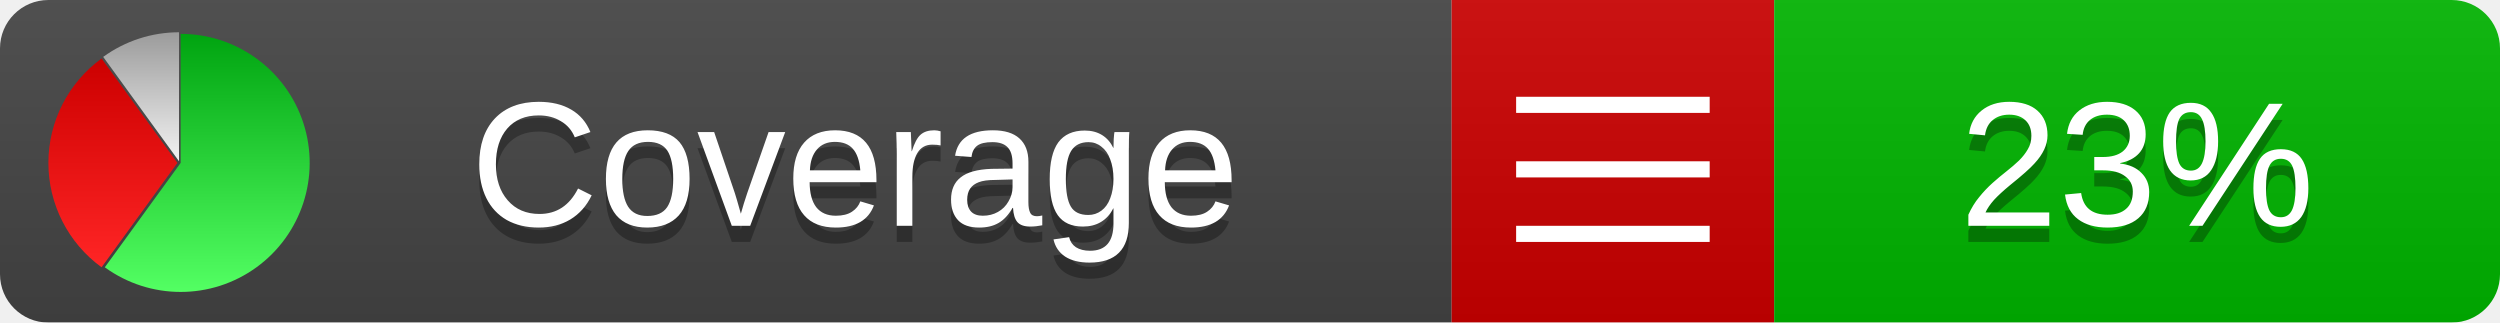
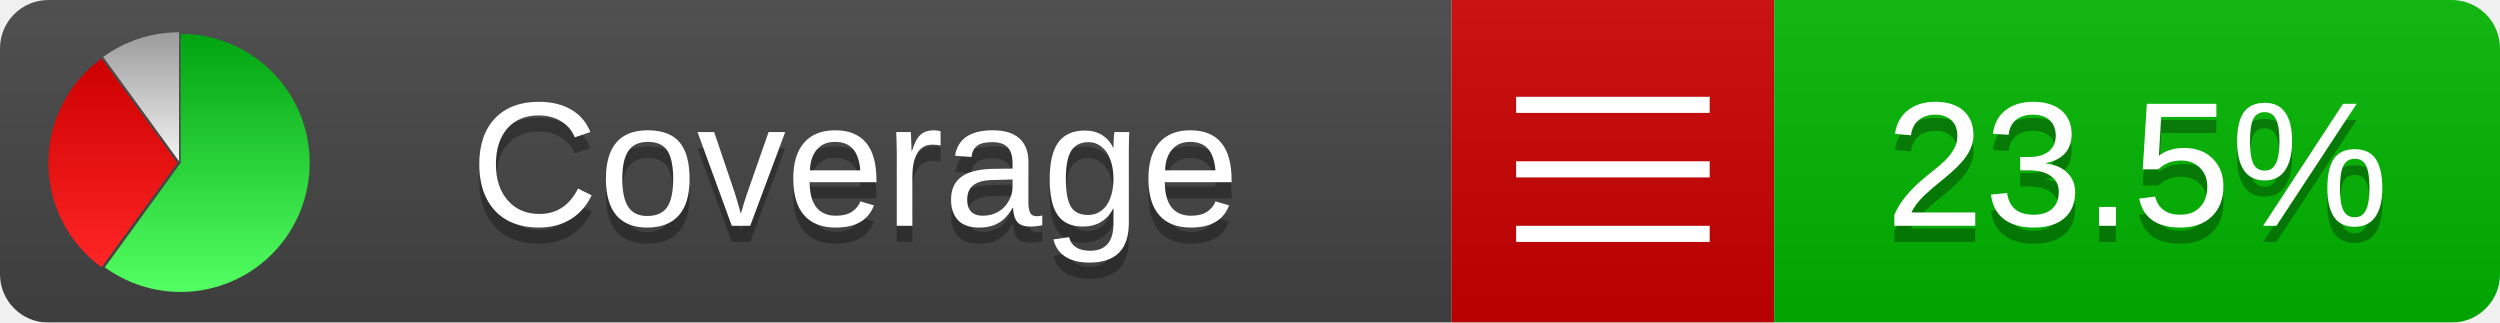
<svg xmlns="http://www.w3.org/2000/svg" xmlns:xlink="http://www.w3.org/1999/xlink" width="155" height="20">
  <style type="text/css">
          
            @keyframes fadeout {
              0 % { visibility: visible; opacity: 1; }
              40% { visibility: visible; opacity: 1; }
              50% { visibility: hidden; opacity: 0; }
              90% { visibility: hidden; opacity: 0; }
              100% { visibility: visible; opacity: 1; }
            }
            @keyframes fadein {
              0% { visibility: hidden; opacity: 0; }
              40% { visibility: hidden; opacity: 0; }
              50% { visibility: visible; opacity: 1; }
              90% { visibility: visible; opacity: 1; }
              100% { visibility: hidden; opacity: 0; }
            }
            .linecoverage {
                animation-duration: 10s;
                animation-name: fadeout;
                animation-iteration-count: infinite;
            }
            .branchcoverage {
                animation-duration: 10s;
                animation-name: fadein;
                animation-iteration-count: infinite;
            }
          
    </style>
  <defs>
    <linearGradient id="gradient" x2="0" y2="100%">
      <stop offset="0" stop-color="#bbb" stop-opacity=".1" />
      <stop offset="1" stop-opacity=".1" />
    </linearGradient>
    <linearGradient id="green" x2="0" y2="100%">
      <stop offset="0" stop-color="#00A410" />
      <stop offset="1" stop-color="#53FF63" />
    </linearGradient>
    <linearGradient id="red" x2="0" y2="100%">
      <stop offset="0" stop-color="#C00" />
      <stop offset="1" stop-color="#FF2525" />
    </linearGradient>
    <linearGradient id="gray" x2="0" y2="100%">
      <stop offset="0" stop-color="#9B9B9B" />
      <stop offset="1" stop-color="#F3F3F3" />
    </linearGradient>
    <mask id="mask">
      <rect width="155" height="20" rx="3" fill="#fff" />
    </mask>
    <g id="icon">
      <path style="fill:url(#green);" d="M205,202.5 l0,-200 a200,200 0 1,1 -117.558,361.803 z" />
      <path style="fill:url(#red);" d="M200,202.5 l-117.558,161.803 a200,200 0 0,1 0,-323.607 z" />
      <path style="fill:url(#gray);" d="M202.5,200 l-117.558,-161.803 a200,200 0 0,1 117.558,-38.196 z" />
    </g>
  </defs>
  <g mask="url(#mask)">
    <rect x="0" y="0" width="90" height="20" fill="#444" />
    <rect x="90" y="0" width="20" height="20" fill="#c00" />
    <rect x="110" y="0" width="45" height="20" fill="#00B600" />
    <rect x="0" y="0" width="155" height="20" fill="url(#gradient)" />
  </g>
  <g>
    <path class="" stroke="#fff" d="M94 6.5 h12 M94 10.5 h12 M94 14.5 h12" />
  </g>
  <g fill="#fff" text-anchor="middle" font-family="Verdana,Arial,Geneva,sans-serif" font-size="11">
    <a xlink:href="https://github.com/danielpalme/ReportGenerator" target="_top">
      <use xlink:href="#icon" transform="translate(3,2) scale(.04)" />
    </a>
    <text x="53" y="15" fill="#010101" fill-opacity=".3">Coverage</text>
    <text x="53" y="14" fill="#fff">Coverage</text>
-     <text class="" x="132.5" y="15" fill="#010101" fill-opacity=".3">23%</text>
-     <text class="" x="132.5" y="14">23%</text>
+     <text class="" x="132.5" y="15" fill="#010101" fill-opacity=".3">23.5%</text>
+     <text class="" x="132.5" y="14">23.5%</text>
  </g>
  <g>
    <rect class="" x="90" y="0" width="65" height="20" fill-opacity="0" />
  </g>
</svg>
